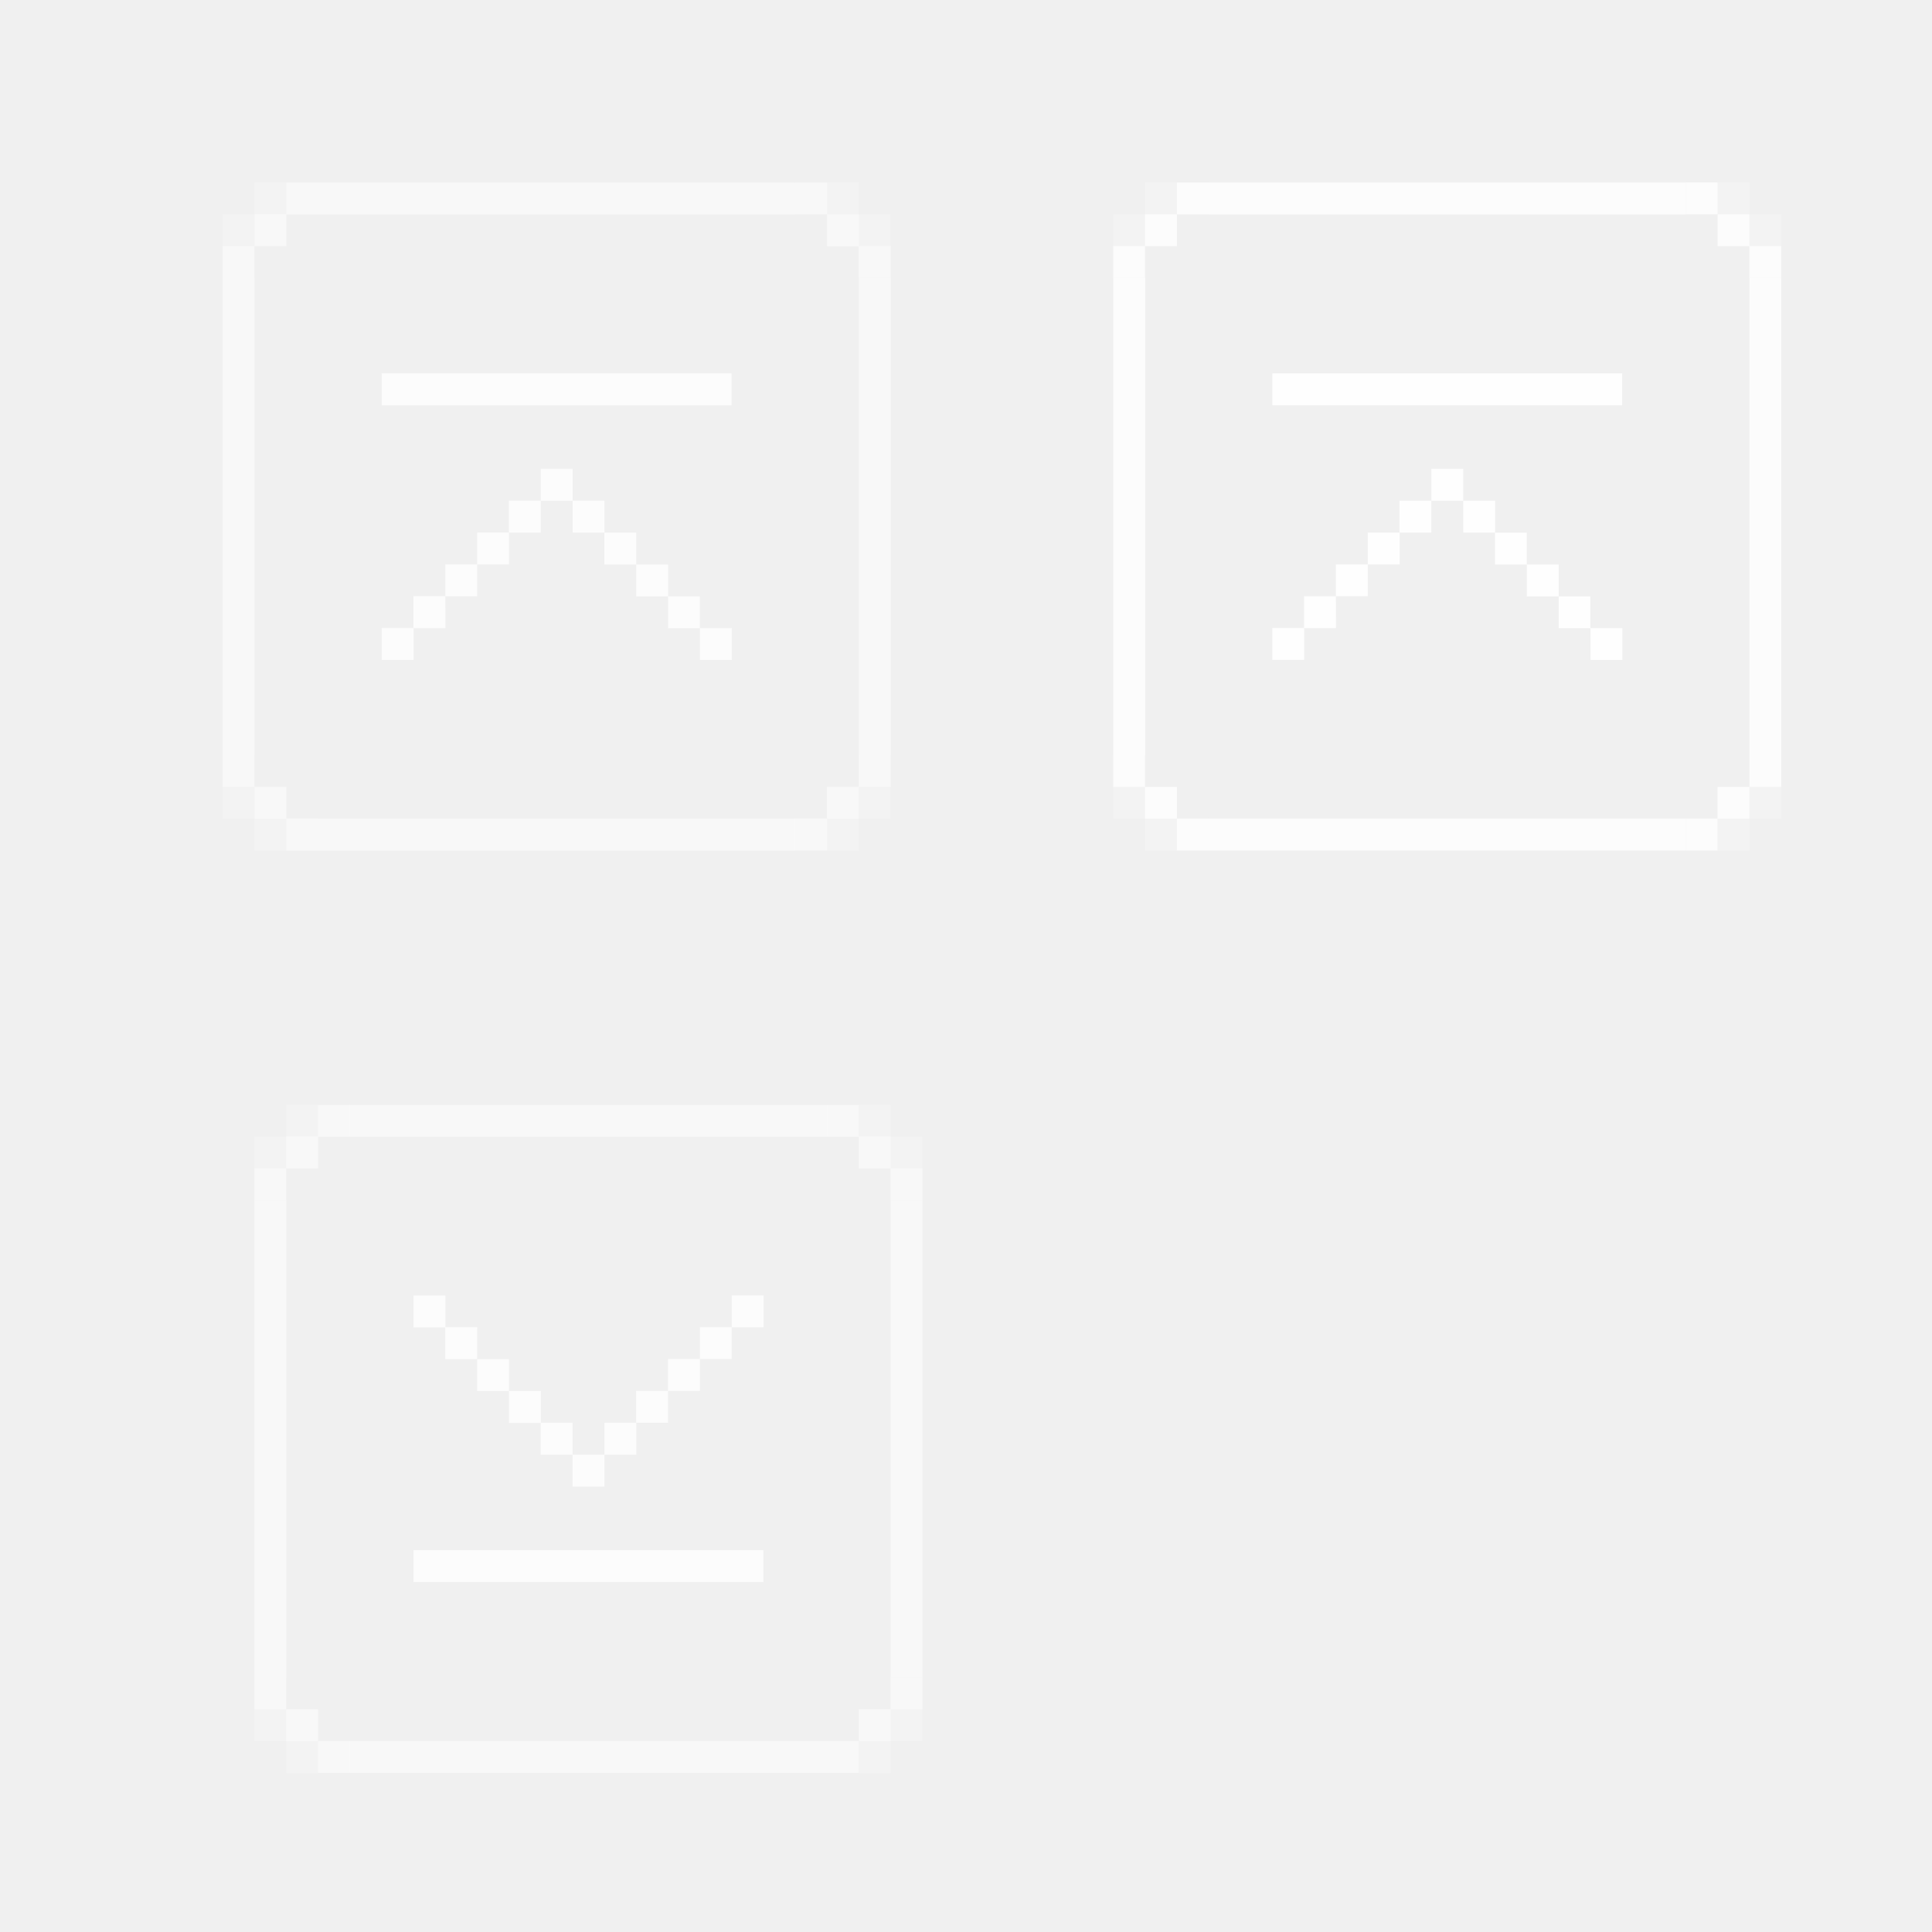
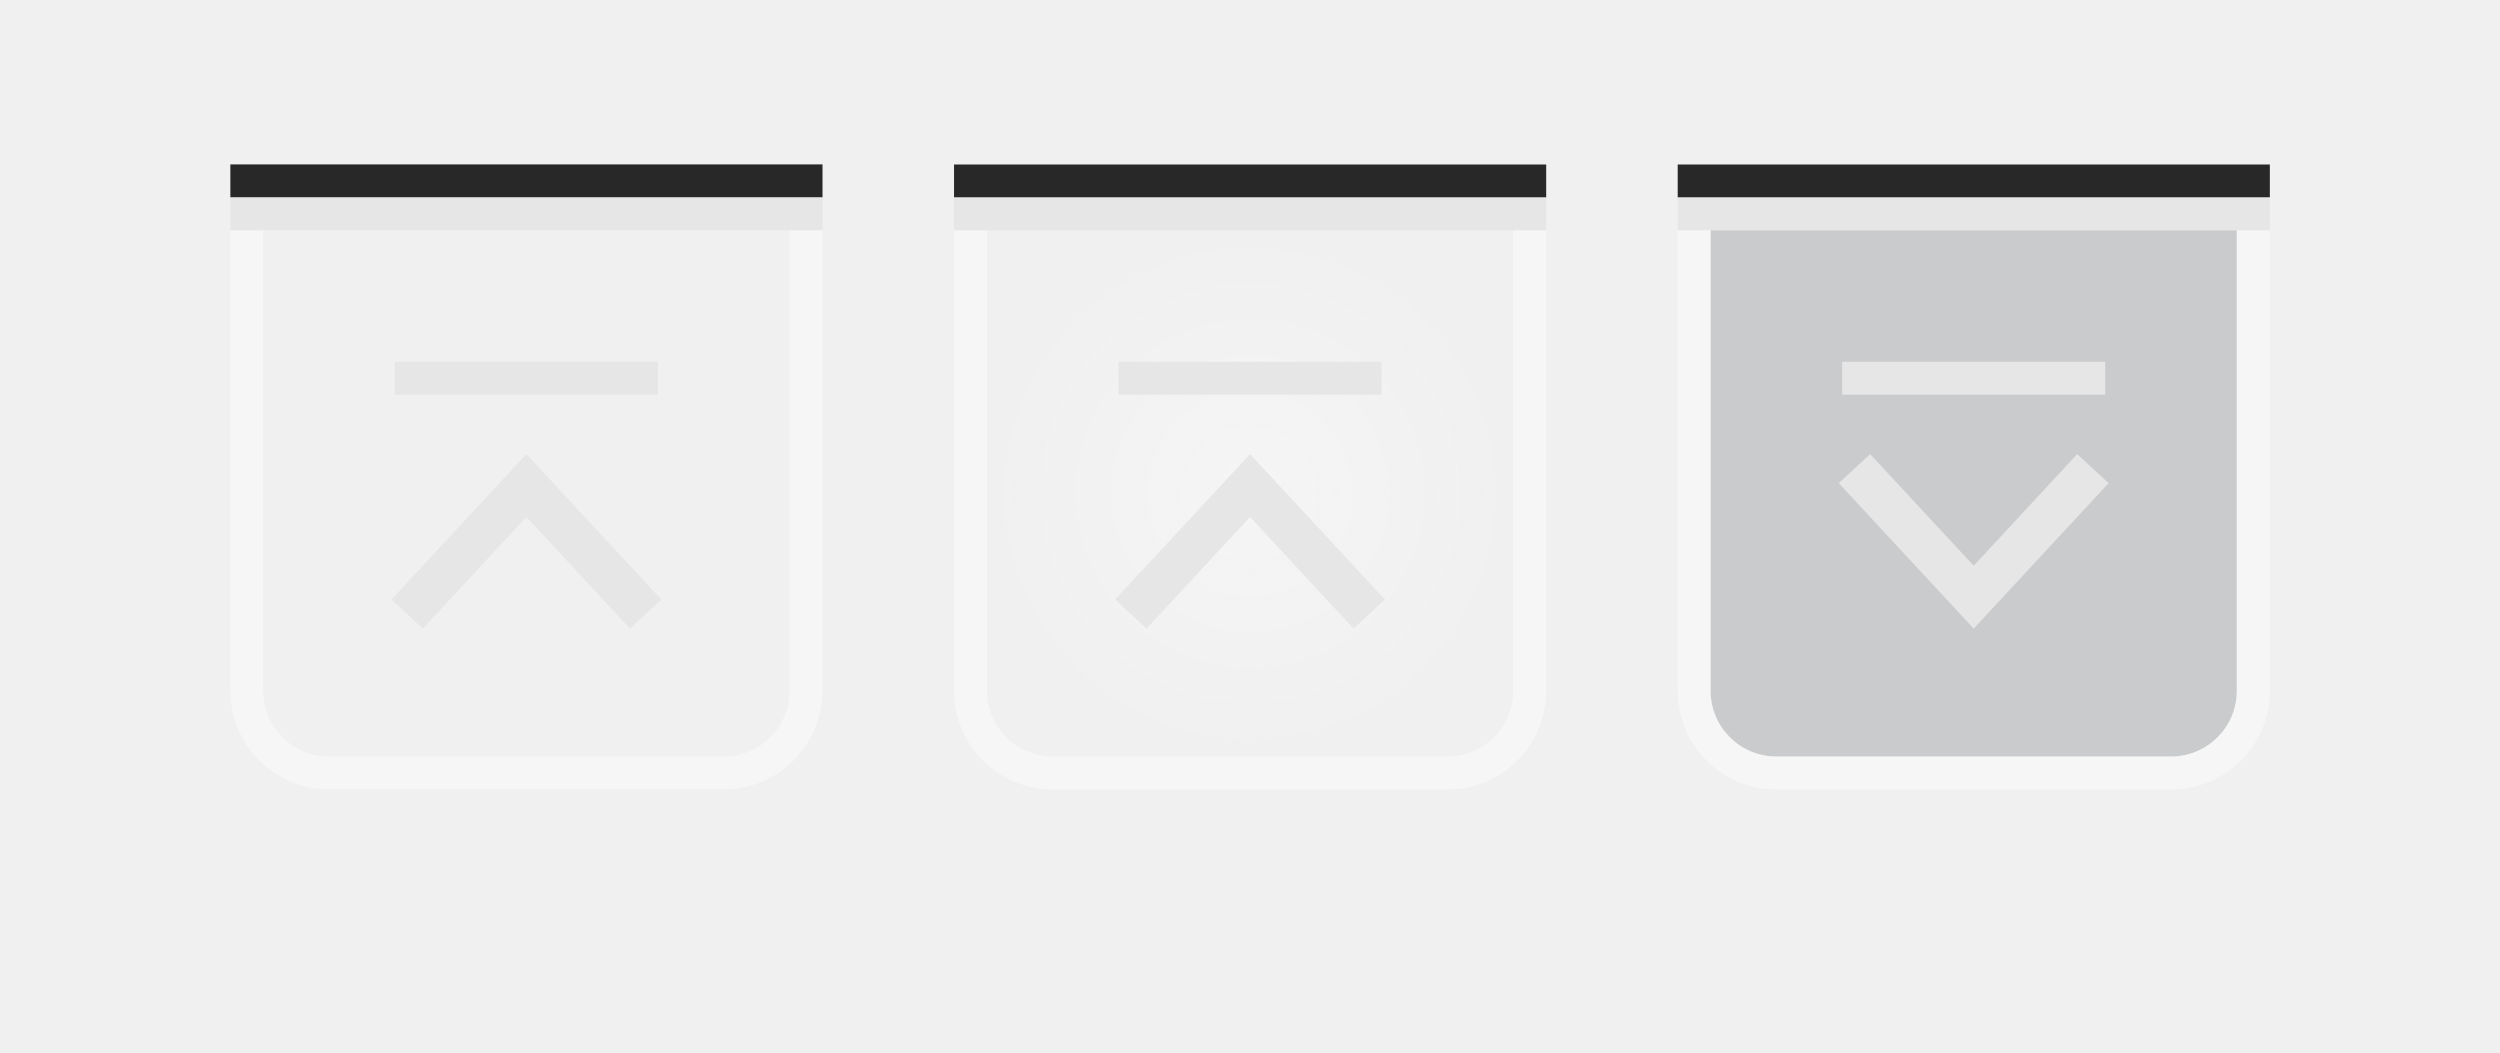
- <svg xmlns="http://www.w3.org/2000/svg" xmlns:ns1="http://www.openswatchbook.org/uri/2009/osb" xmlns:xlink="http://www.w3.org/1999/xlink" width="60.739" height="60.739" viewBox="0 0 16.071 16.071" version="1.1" id="svg8">
+ <svg xmlns="http://www.w3.org/2000/svg" xmlns:xlink="http://www.w3.org/1999/xlink" width="76" height="32" viewBox="0 0 20.108 8.467" version="1.1" id="svg8">
  <defs id="defs2">
-     <linearGradient id="border" ns1:paint="solid">
-       <stop style="stop-color:#ffffff;stop-opacity:0.553;" offset="0" id="stop936" />
+     <linearGradient id="linearGradient1156">
+       <stop style="stop-color:#fafafa;stop-opacity:0.494" offset="0" id="stop1152" />
+       <stop style="stop-color:#fafafa;stop-opacity:0" offset="1" id="stop1154" />
    </linearGradient>
-     <linearGradient id="hover" ns1:paint="solid">
-       <stop style="stop-color:#ffffff;stop-opacity:0.812;" offset="0" id="stop2515" />
-     </linearGradient>
-     <linearGradient xlink:href="#border" id="linearGradient1182" gradientUnits="userSpaceOnUse" gradientTransform="matrix(1.000002,0,0,1.250011,16.23339,-68.67199)" x1="-15.163" y1="289.508" x2="-14.898" y2="289.508" />
-     <linearGradient xlink:href="#border" id="linearGradient1184" gradientUnits="userSpaceOnUse" gradientTransform="matrix(0.9999987,0,0,1.250015,17.0271,-68.67322)" x1="-10.665" y1="289.508" x2="-10.4" y2="289.508" />
-     <linearGradient xlink:href="#border" id="linearGradient1186" gradientUnits="userSpaceOnUse" gradientTransform="matrix(1.000082,0,0,1.249995,3.287504,-19.82549)" x1="287.127" y1="12.781" x2="287.391" y2="12.781" />
-     <linearGradient xlink:href="#border" id="linearGradient1188" gradientUnits="userSpaceOnUse" gradientTransform="matrix(0.9999753,0,0,1.250001,4.112037,-19.82557)" x1="291.624" y1="12.781" x2="291.889" y2="12.781" />
-     <linearGradient xlink:href="#border" id="linearGradient1190" gradientUnits="userSpaceOnUse" gradientTransform="translate(0,-3.8420556e-6)" x1="-14.898" y1="291.492" x2="-14.633" y2="291.492" />
-     <linearGradient xlink:href="#border" id="linearGradient1192" gradientUnits="userSpaceOnUse" gradientTransform="matrix(1.000002,0,0,1.000009,2.5955072e-5,-0.00268567)" x1="-15.163" y1="291.228" x2="-14.898" y2="291.228" />
-     <linearGradient xlink:href="#border" id="linearGradient1194" gradientUnits="userSpaceOnUse" gradientTransform="matrix(0.9999997,0,0,1.000097,-3.6363093e-6,-0.02825201)" x1="-14.633" y1="291.757" x2="-14.369" y2="291.757" />
-     <linearGradient xlink:href="#border" id="linearGradient1196" gradientUnits="userSpaceOnUse" gradientTransform="translate(0,-3.8420556e-6)" x1="-14.898" y1="291.492" x2="-14.633" y2="291.492" />
-     <linearGradient xlink:href="#border" id="linearGradient1198" gradientUnits="userSpaceOnUse" gradientTransform="matrix(1.000002,0,0,1.000009,2.5955072e-5,-0.00268567)" x1="-15.163" y1="291.228" x2="-14.898" y2="291.228" />
-     <linearGradient xlink:href="#border" id="linearGradient1200" gradientUnits="userSpaceOnUse" gradientTransform="matrix(0.9999997,0,0,1.000097,-3.6363093e-6,-0.02825201)" x1="-14.633" y1="291.757" x2="-14.369" y2="291.757" />
-     <linearGradient xlink:href="#border" id="linearGradient1202" gradientUnits="userSpaceOnUse" gradientTransform="translate(8.535412,-582.3266)" x1="-14.898" y1="291.492" x2="-14.633" y2="291.492" />
-     <linearGradient xlink:href="#border" id="linearGradient1204" gradientUnits="userSpaceOnUse" gradientTransform="matrix(1.000002,0,0,1.000009,8.535438,-582.3293)" x1="-15.163" y1="291.228" x2="-14.898" y2="291.228" />
-     <linearGradient xlink:href="#border" id="linearGradient1206" gradientUnits="userSpaceOnUse" gradientTransform="matrix(0.9999997,0,0,1.000097,8.535408,-582.3549)" x1="-14.633" y1="291.757" x2="-14.369" y2="291.757" />
-     <linearGradient xlink:href="#border" id="linearGradient1208" gradientUnits="userSpaceOnUse" gradientTransform="translate(0,-3.8420556e-6)" x1="-14.898" y1="291.492" x2="-14.633" y2="291.492" />
-     <linearGradient xlink:href="#border" id="linearGradient1210" gradientUnits="userSpaceOnUse" gradientTransform="matrix(1.000002,0,0,1.000009,2.5955072e-5,-0.00268567)" x1="-15.163" y1="291.228" x2="-14.898" y2="291.228" />
-     <linearGradient xlink:href="#border" id="linearGradient1212" gradientUnits="userSpaceOnUse" gradientTransform="matrix(0.9999997,0,0,1.000097,-3.6363093e-6,-0.02825201)" x1="-14.633" y1="291.757" x2="-14.369" y2="291.757" />
-     <linearGradient xlink:href="#hover" id="linearGradient1768" gradientUnits="userSpaceOnUse" gradientTransform="matrix(1.000002,0,0,1.250011,16.23339,-68.67199)" x1="-15.163" y1="289.508" x2="-14.898" y2="289.508" />
-     <linearGradient xlink:href="#hover" id="linearGradient1770" gradientUnits="userSpaceOnUse" gradientTransform="matrix(0.9999987,0,0,1.250015,17.0271,-68.67322)" x1="-10.665" y1="289.508" x2="-10.4" y2="289.508" />
-     <linearGradient xlink:href="#hover" id="linearGradient1772" gradientUnits="userSpaceOnUse" gradientTransform="matrix(1.000082,0,0,1.249995,3.287504,-19.82549)" x1="287.127" y1="12.781" x2="287.391" y2="12.781" />
-     <linearGradient xlink:href="#hover" id="linearGradient1774" gradientUnits="userSpaceOnUse" gradientTransform="matrix(0.9999753,0,0,1.250001,4.112037,-19.82557)" x1="291.624" y1="12.781" x2="291.889" y2="12.781" />
-     <linearGradient xlink:href="#hover" id="linearGradient1776" gradientUnits="userSpaceOnUse" gradientTransform="translate(0,-3.8420556e-6)" x1="-14.898" y1="291.492" x2="-14.633" y2="291.492" />
-     <linearGradient xlink:href="#hover" id="linearGradient1778" gradientUnits="userSpaceOnUse" gradientTransform="matrix(1.000002,0,0,1.000009,2.5955072e-5,-0.00268567)" x1="-15.163" y1="291.228" x2="-14.898" y2="291.228" />
-     <linearGradient xlink:href="#hover" id="linearGradient1780" gradientUnits="userSpaceOnUse" gradientTransform="matrix(0.9999997,0,0,1.000097,-3.6363093e-6,-0.02825201)" x1="-14.633" y1="291.757" x2="-14.369" y2="291.757" />
-     <linearGradient xlink:href="#hover" id="linearGradient1782" gradientUnits="userSpaceOnUse" gradientTransform="translate(0,-3.8420556e-6)" x1="-14.898" y1="291.492" x2="-14.633" y2="291.492" />
-     <linearGradient xlink:href="#hover" id="linearGradient1784" gradientUnits="userSpaceOnUse" gradientTransform="matrix(1.000002,0,0,1.000009,2.5955072e-5,-0.00268567)" x1="-15.163" y1="291.228" x2="-14.898" y2="291.228" />
-     <linearGradient xlink:href="#hover" id="linearGradient1786" gradientUnits="userSpaceOnUse" gradientTransform="matrix(0.9999997,0,0,1.000097,-3.6363093e-6,-0.02825201)" x1="-14.633" y1="291.757" x2="-14.369" y2="291.757" />
-     <linearGradient xlink:href="#hover" id="linearGradient1788" gradientUnits="userSpaceOnUse" gradientTransform="translate(8.535412,-582.3266)" x1="-14.898" y1="291.492" x2="-14.633" y2="291.492" />
-     <linearGradient xlink:href="#hover" id="linearGradient1790" gradientUnits="userSpaceOnUse" gradientTransform="matrix(1.000002,0,0,1.000009,8.535438,-582.3293)" x1="-15.163" y1="291.228" x2="-14.898" y2="291.228" />
-     <linearGradient xlink:href="#hover" id="linearGradient1792" gradientUnits="userSpaceOnUse" gradientTransform="matrix(0.9999997,0,0,1.000097,8.535408,-582.3549)" x1="-14.633" y1="291.757" x2="-14.369" y2="291.757" />
-     <linearGradient xlink:href="#hover" id="linearGradient1794" gradientUnits="userSpaceOnUse" gradientTransform="translate(0,-3.8420556e-6)" x1="-14.898" y1="291.492" x2="-14.633" y2="291.492" />
-     <linearGradient xlink:href="#hover" id="linearGradient1796" gradientUnits="userSpaceOnUse" gradientTransform="matrix(1.000002,0,0,1.000009,2.5955072e-5,-0.00268567)" x1="-15.163" y1="291.228" x2="-14.898" y2="291.228" />
-     <linearGradient xlink:href="#hover" id="linearGradient1798" gradientUnits="userSpaceOnUse" gradientTransform="matrix(0.9999997,0,0,1.000097,-3.6363093e-6,-0.02825201)" x1="-14.633" y1="291.757" x2="-14.369" y2="291.757" />
-     <linearGradient xlink:href="#border" id="linearGradient1864" gradientUnits="userSpaceOnUse" gradientTransform="matrix(1.000002,0,0,1.250011,16.23339,-68.67199)" x1="-15.163" y1="289.508" x2="-14.898" y2="289.508" />
-     <linearGradient xlink:href="#border" id="linearGradient1866" gradientUnits="userSpaceOnUse" gradientTransform="matrix(0.9999987,0,0,1.250015,17.0271,-68.67322)" x1="-10.665" y1="289.508" x2="-10.4" y2="289.508" />
-     <linearGradient xlink:href="#border" id="linearGradient1868" gradientUnits="userSpaceOnUse" gradientTransform="matrix(1.000082,0,0,1.249995,3.287504,-19.82549)" x1="287.127" y1="12.781" x2="287.391" y2="12.781" />
-     <linearGradient xlink:href="#border" id="linearGradient1870" gradientUnits="userSpaceOnUse" gradientTransform="matrix(0.9999753,0,0,1.250001,4.112037,-19.82557)" x1="291.624" y1="12.781" x2="291.889" y2="12.781" />
-     <linearGradient xlink:href="#border" id="linearGradient1872" gradientUnits="userSpaceOnUse" gradientTransform="translate(0,-3.8420556e-6)" x1="-14.898" y1="291.492" x2="-14.633" y2="291.492" />
-     <linearGradient xlink:href="#border" id="linearGradient1874" gradientUnits="userSpaceOnUse" gradientTransform="matrix(1.000002,0,0,1.000009,2.5955072e-5,-0.00268567)" x1="-15.163" y1="291.228" x2="-14.898" y2="291.228" />
-     <linearGradient xlink:href="#border" id="linearGradient1876" gradientUnits="userSpaceOnUse" gradientTransform="matrix(0.9999997,0,0,1.000097,-3.6363093e-6,-0.02825201)" x1="-14.633" y1="291.757" x2="-14.369" y2="291.757" />
-     <linearGradient xlink:href="#border" id="linearGradient1878" gradientUnits="userSpaceOnUse" gradientTransform="translate(0,-3.8420556e-6)" x1="-14.898" y1="291.492" x2="-14.633" y2="291.492" />
-     <linearGradient xlink:href="#border" id="linearGradient1880" gradientUnits="userSpaceOnUse" gradientTransform="matrix(1.000002,0,0,1.000009,2.5955072e-5,-0.00268567)" x1="-15.163" y1="291.228" x2="-14.898" y2="291.228" />
-     <linearGradient xlink:href="#border" id="linearGradient1882" gradientUnits="userSpaceOnUse" gradientTransform="matrix(0.9999997,0,0,1.000097,-3.6363093e-6,-0.02825201)" x1="-14.633" y1="291.757" x2="-14.369" y2="291.757" />
-     <linearGradient xlink:href="#border" id="linearGradient1884" gradientUnits="userSpaceOnUse" gradientTransform="translate(8.535412,-582.3266)" x1="-14.898" y1="291.492" x2="-14.633" y2="291.492" />
-     <linearGradient xlink:href="#border" id="linearGradient1886" gradientUnits="userSpaceOnUse" gradientTransform="matrix(1.000002,0,0,1.000009,8.535438,-582.3293)" x1="-15.163" y1="291.228" x2="-14.898" y2="291.228" />
-     <linearGradient xlink:href="#border" id="linearGradient1888" gradientUnits="userSpaceOnUse" gradientTransform="matrix(0.9999997,0,0,1.000097,8.535408,-582.3549)" x1="-14.633" y1="291.757" x2="-14.369" y2="291.757" />
-     <linearGradient xlink:href="#border" id="linearGradient1890" gradientUnits="userSpaceOnUse" gradientTransform="translate(0,-3.8420556e-6)" x1="-14.898" y1="291.492" x2="-14.633" y2="291.492" />
-     <linearGradient xlink:href="#border" id="linearGradient1892" gradientUnits="userSpaceOnUse" gradientTransform="matrix(1.000002,0,0,1.000009,2.5955072e-5,-0.00268567)" x1="-15.163" y1="291.228" x2="-14.898" y2="291.228" />
-     <linearGradient xlink:href="#border" id="linearGradient1894" gradientUnits="userSpaceOnUse" gradientTransform="matrix(0.9999997,0,0,1.000097,-3.6363093e-6,-0.02825201)" x1="-14.633" y1="291.757" x2="-14.369" y2="291.757" />
+     <radialGradient xlink:href="#linearGradient1156" id="radialGradient1158" cx="11.919" cy="292.554" fx="11.919" fy="292.554" r="2.117" gradientTransform="translate(0,2.2805411e-4)" gradientUnits="userSpaceOnUse" />
  </defs>
-   <g id="layer1" transform="translate(0.7812298,-288.9191)">
-     <g id="active-center">
-       <rect y="289.908" x="0.542" height="6.615" width="6.615" id="rect826" style="opacity:1;fill:none;fill-opacity:1;stroke:none;stroke-width:0.265;stroke-linecap:round;stroke-miterlimit:4;stroke-dasharray:none;stroke-opacity:1" />
-       <rect style="opacity:1;fill:url(#linearGradient1182);fill-opacity:1;stroke:none;stroke-width:0.265;stroke-linecap:round;stroke-miterlimit:4;stroke-dasharray:none;stroke-opacity:1" id="rect838" width="0.265" height="3.969" x="1.071" y="291.231" />
-       <rect y="291.231" x="6.363" height="3.969" width="0.265" id="rect841" style="opacity:1;fill:url(#linearGradient1184);fill-opacity:1;stroke:none;stroke-width:0.265;stroke-linecap:round;stroke-miterlimit:4;stroke-dasharray:none;stroke-opacity:1" />
-       <rect transform="rotate(90)" y="-5.833" x="290.438" height="3.969" width="0.265" id="rect843" style="opacity:1;fill:url(#linearGradient1186);fill-opacity:1;stroke:none;stroke-width:0.265;stroke-linecap:round;stroke-miterlimit:4;stroke-dasharray:none;stroke-opacity:1" />
-       <rect style="opacity:1;fill:url(#linearGradient1188);fill-opacity:1;stroke:none;stroke-width:0.265;stroke-linecap:round;stroke-miterlimit:4;stroke-dasharray:none;stroke-opacity:1" id="rect845" width="0.265" height="3.969" x="295.729" y="-5.833" transform="rotate(90)" />
-       <g transform="translate(16.23337,4.104844)" id="g918">
-         <rect y="291.36" x="-14.898" height="0.265" width="0.265" id="rect912" style="opacity:1;fill:url(#linearGradient1190);fill-opacity:1;stroke:none;stroke-width:0.265;stroke-linecap:round;stroke-miterlimit:4;stroke-dasharray:none;stroke-opacity:1" />
-         <rect style="opacity:1;fill:url(#linearGradient1192);fill-opacity:1;stroke:none;stroke-width:0.265;stroke-linecap:round;stroke-miterlimit:4;stroke-dasharray:none;stroke-opacity:1" id="rect914" width="0.265" height="0.265" x="-15.163" y="291.095" />
-         <rect y="291.624" x="-14.633" height="0.265" width="0.265" id="rect916" style="opacity:1;fill:url(#linearGradient1194);fill-opacity:1;stroke:none;stroke-width:0.265;stroke-linecap:round;stroke-miterlimit:4;stroke-dasharray:none;stroke-opacity:1" />
+   <g id="layer1" transform="translate(0.7812326,-288.8504)">
+     <g id="active-center" transform="translate(0.5291666,0.2648403)">
+       <rect y="-295.729" x="-5.833" height="5.821" width="5.821" id="rect8512" style="opacity:1;fill:none;fill-opacity:0.714;fill-rule:evenodd;stroke:none;stroke-width:0.265;stroke-linecap:round;stroke-linejoin:miter;stroke-miterlimit:4;stroke-dasharray:none;stroke-dashoffset:0;stroke-opacity:0.879;paint-order:normal" transform="scale(-1)" />
+       <rect style="opacity:1;fill:#000000;fill-opacity:0.83;fill-rule:evenodd;stroke:none;stroke-width:0.265;stroke-linecap:round;stroke-linejoin:miter;stroke-miterlimit:4;stroke-dasharray:none;stroke-dashoffset:0;stroke-opacity:0.879;paint-order:normal" id="rect8508" width="4.763" height="0.265" x="0.542" y="289.908" />
+       <path id="rect8514" d="m 0.542,290.437 v 3.704 a 0.794,0.794 0 0 0 0.794,0.794 H 4.51 a 0.794,0.794 0 0 0 0.794,-0.794 v -3.704 H 5.04 v 3.704 A 0.529,0.529 0 0 1 4.51,294.671 H 1.335 a 0.529,0.529 0 0 1 -0.529,-0.529 v -3.704 z" style="opacity:1;fill:#ffffff;fill-opacity:0.416;fill-rule:evenodd;stroke:none;stroke-width:0.265;stroke-linecap:round;stroke-linejoin:miter;stroke-miterlimit:4;stroke-dasharray:none;stroke-dashoffset:0;stroke-opacity:0.879;paint-order:normal" />
+       <rect y="290.173" x="0.542" height="0.265" width="4.763" id="rect8516" style="opacity:1;fill:#dedede;fill-opacity:0.584;fill-rule:evenodd;stroke:none;stroke-width:0.265;stroke-linecap:round;stroke-linejoin:miter;stroke-miterlimit:4;stroke-dasharray:none;stroke-dashoffset:0;stroke-opacity:0.879;paint-order:normal" />
+       <g id="g1081">
+         <path style="fill:none;stroke:#e6e6e6;stroke-width:0.265px;stroke-linecap:butt;stroke-linejoin:miter;stroke-opacity:1" d="M 1.865,291.628 H 3.981" id="path1075" />
+         <path style="fill:none;stroke:#e6e6e6;stroke-width:0.344;stroke-linecap:butt;stroke-linejoin:miter;stroke-miterlimit:4;stroke-dasharray:none;stroke-opacity:1" d="m 1.964,293.525 0.959,-1.034 0.959,1.034" id="path1077" />
      </g>
-       <g id="g1787" transform="matrix(-1,0,0,1,-8.535412,4.104817)">
-         <rect style="opacity:1;fill:url(#linearGradient1196);fill-opacity:1;stroke:none;stroke-width:0.265;stroke-linecap:round;stroke-miterlimit:4;stroke-dasharray:none;stroke-opacity:1" id="rect1781" width="0.265" height="0.265" x="-14.898" y="291.36" />
-         <rect y="291.095" x="-15.163" height="0.265" width="0.265" id="rect1783" style="opacity:1;fill:url(#linearGradient1198);fill-opacity:1;stroke:none;stroke-width:0.265;stroke-linecap:round;stroke-miterlimit:4;stroke-dasharray:none;stroke-opacity:1" />
-         <rect style="opacity:1;fill:url(#linearGradient1200);fill-opacity:1;stroke:none;stroke-width:0.265;stroke-linecap:round;stroke-miterlimit:4;stroke-dasharray:none;stroke-opacity:1" id="rect1785" width="0.265" height="0.265" x="-14.633" y="291.624" />
+     </g>
+     <g id="hover-center" transform="translate(-2.645833,0.2645803)">
+       <path id="path1124" d="m 9.802,290.438 v 3.704 a 0.529,0.529 0 0 0 0.529,0.529 h 3.175 a 0.529,0.529 0 0 0 0.529,-0.529 v -3.704 z" style="opacity:1;fill:url(#radialGradient1158);fill-opacity:1;stroke:none;stroke-width:0.344;stroke-linecap:round;stroke-linejoin:round;stroke-miterlimit:4;stroke-dasharray:none;stroke-opacity:1" />
+       <rect transform="scale(-1)" style="opacity:1;fill:none;fill-opacity:0.714;fill-rule:evenodd;stroke:none;stroke-width:0.265;stroke-linecap:round;stroke-linejoin:miter;stroke-miterlimit:4;stroke-dasharray:none;stroke-dashoffset:0;stroke-opacity:0.879;paint-order:normal" id="rect1092" width="5.821" height="5.821" x="-14.829" y="-295.73" />
+       <rect y="289.909" x="9.538" height="0.265" width="4.763" id="rect1094" style="opacity:1;fill:#000000;fill-opacity:0.83;fill-rule:evenodd;stroke:none;stroke-width:0.265;stroke-linecap:round;stroke-linejoin:miter;stroke-miterlimit:4;stroke-dasharray:none;stroke-dashoffset:0;stroke-opacity:0.879;paint-order:normal" />
+       <path style="opacity:1;fill:#ffffff;fill-opacity:0.416;fill-rule:evenodd;stroke:none;stroke-width:0.265;stroke-linecap:round;stroke-linejoin:miter;stroke-miterlimit:4;stroke-dasharray:none;stroke-dashoffset:0;stroke-opacity:0.879;paint-order:normal" d="m 9.538,290.438 v 3.704 a 0.794,0.794 0 0 0 0.794,0.794 h 3.175 a 0.794,0.794 0 0 0 0.794,-0.794 v -3.704 h -0.265 v 3.704 a 0.529,0.529 0 0 1 -0.529,0.529 h -3.175 a 0.529,0.529 0 0 1 -0.529,-0.529 v -3.704 z" id="path1096" />
+       <rect style="opacity:1;fill:#dedede;fill-opacity:0.584;fill-rule:evenodd;stroke:none;stroke-width:0.265;stroke-linecap:round;stroke-linejoin:miter;stroke-miterlimit:4;stroke-dasharray:none;stroke-dashoffset:0;stroke-opacity:0.879;paint-order:normal" id="rect1098" width="4.763" height="0.265" x="9.538" y="290.173" />
+       <g transform="translate(8.995833,2.6055e-4)" id="g1104">
+         <path id="path1100" d="M 1.865,291.628 H 3.981" style="fill:none;stroke:#e6e6e6;stroke-width:0.265px;stroke-linecap:butt;stroke-linejoin:miter;stroke-opacity:1" />
+         <path id="path1102" d="m 1.964,293.525 0.959,-1.034 0.959,1.034" style="fill:none;stroke:#e6e6e6;stroke-width:0.344;stroke-linecap:butt;stroke-linejoin:miter;stroke-miterlimit:4;stroke-dasharray:none;stroke-opacity:1" />
      </g>
-       <rect transform="scale(-1)" style="opacity:1;fill:url(#linearGradient1202);fill-opacity:1;stroke:none;stroke-width:0.265;stroke-linecap:round;stroke-miterlimit:4;stroke-dasharray:none;stroke-opacity:1" id="rect1795" width="0.265" height="0.265" x="-6.363" y="-290.967" />
-       <rect transform="scale(-1)" y="-291.231" x="-6.627" height="0.265" width="0.265" id="rect1797" style="opacity:1;fill:url(#linearGradient1204);fill-opacity:1;stroke:none;stroke-width:0.265;stroke-linecap:round;stroke-miterlimit:4;stroke-dasharray:none;stroke-opacity:1" />
-       <rect transform="scale(-1)" style="opacity:1;fill:url(#linearGradient1206);fill-opacity:1;stroke:none;stroke-width:0.265;stroke-linecap:round;stroke-miterlimit:4;stroke-dasharray:none;stroke-opacity:1" id="rect1799" width="0.265" height="0.265" x="-6.098" y="-290.702" />
-       <g id="g1815" transform="matrix(1,0,0,-1,16.23337,582.3266)">
-         <rect style="opacity:1;fill:url(#linearGradient1208);fill-opacity:1;stroke:none;stroke-width:0.265;stroke-linecap:round;stroke-miterlimit:4;stroke-dasharray:none;stroke-opacity:1" id="rect1809" width="0.265" height="0.265" x="-14.898" y="291.36" />
-         <rect y="291.095" x="-15.163" height="0.265" width="0.265" id="rect1811" style="opacity:1;fill:url(#linearGradient1210);fill-opacity:1;stroke:none;stroke-width:0.265;stroke-linecap:round;stroke-miterlimit:4;stroke-dasharray:none;stroke-opacity:1" />
-         <rect style="opacity:1;fill:url(#linearGradient1212);fill-opacity:1;stroke:none;stroke-width:0.265;stroke-linecap:round;stroke-miterlimit:4;stroke-dasharray:none;stroke-opacity:1" id="rect1813" width="0.265" height="0.265" x="-14.633" y="291.624" />
+     </g>
+     <g transform="translate(3.175003,0.2645803)" id="pressed-center">
+       <path style="opacity:1;fill:#040a0e;fill-opacity:0.157;stroke:none;stroke-width:0.344;stroke-linecap:round;stroke-linejoin:round;stroke-miterlimit:4;stroke-dasharray:none;stroke-opacity:1" d="m 9.802,290.438 v 3.704 a 0.529,0.529 0 0 0 0.529,0.529 h 3.175 a 0.529,0.529 0 0 0 0.529,-0.529 v -3.704 z" id="path1217" />
+       <rect y="-295.73" x="-14.829" height="5.821" width="5.821" id="rect1219" style="opacity:1;fill:none;fill-opacity:0.714;fill-rule:evenodd;stroke:none;stroke-width:0.265;stroke-linecap:round;stroke-linejoin:miter;stroke-miterlimit:4;stroke-dasharray:none;stroke-dashoffset:0;stroke-opacity:0.879;paint-order:normal" transform="scale(-1)" />
+       <rect style="opacity:1;fill:#000000;fill-opacity:0.83;fill-rule:evenodd;stroke:none;stroke-width:0.265;stroke-linecap:round;stroke-linejoin:miter;stroke-miterlimit:4;stroke-dasharray:none;stroke-dashoffset:0;stroke-opacity:0.879;paint-order:normal" id="rect1221" width="4.763" height="0.265" x="9.538" y="289.909" />
+       <path id="path1223" d="m 9.538,290.438 v 3.704 a 0.794,0.794 0 0 0 0.794,0.794 h 3.175 a 0.794,0.794 0 0 0 0.794,-0.794 v -3.704 h -0.265 v 3.704 a 0.529,0.529 0 0 1 -0.529,0.529 h -3.175 a 0.529,0.529 0 0 1 -0.529,-0.529 v -3.704 z" style="opacity:1;fill:#ffffff;fill-opacity:0.416;fill-rule:evenodd;stroke:none;stroke-width:0.265;stroke-linecap:round;stroke-linejoin:miter;stroke-miterlimit:4;stroke-dasharray:none;stroke-dashoffset:0;stroke-opacity:0.879;paint-order:normal" />
+       <rect y="290.173" x="9.538" height="0.265" width="4.763" id="rect1225" style="opacity:1;fill:#dedede;fill-opacity:0.584;fill-rule:evenodd;stroke:none;stroke-width:0.265;stroke-linecap:round;stroke-linejoin:miter;stroke-miterlimit:4;stroke-dasharray:none;stroke-dashoffset:0;stroke-opacity:0.879;paint-order:normal" />
+       <g id="g1231" transform="translate(8.995833,2.6055e-4)">
+         <path style="fill:none;stroke:#e6e6e6;stroke-width:0.265px;stroke-linecap:butt;stroke-linejoin:miter;stroke-opacity:1" d="M 1.865,291.628 H 3.981" id="path1227" />
+         <path style="fill:none;stroke:#e6e6e6;stroke-width:0.344;stroke-linecap:butt;stroke-linejoin:miter;stroke-miterlimit:4;stroke-dasharray:none;stroke-opacity:1" d="m 1.964,292.355 0.959,1.034 0.959,-1.034" id="path1229" />
      </g>
-       <rect style="opacity:1;fill:none;fill-opacity:1;stroke:none;stroke-width:0.265;stroke-linecap:round;stroke-miterlimit:4;stroke-dasharray:none;stroke-opacity:1" id="rect1890" width="6.615" height="6.615" x="0.542" y="289.908" />
-       <rect y="292.025" x="2.394" height="0.265" width="2.91" id="rect1992" style="opacity:1;fill:#ffffff;fill-opacity:0.816;stroke:none;stroke-width:0.265;stroke-linecap:round;stroke-miterlimit:4;stroke-dasharray:none;stroke-opacity:0.494" />
-       <rect y="-290.702" x="-6.363" height="0.265" width="0.265" id="rect926" style="opacity:1;fill:#ffffff;fill-opacity:0.219;stroke:none;stroke-width:0.265;stroke-linecap:round;stroke-miterlimit:4;stroke-dasharray:none;stroke-opacity:1" transform="scale(-1)" />
-       <rect transform="scale(-1)" style="opacity:1;fill:#ffffff;fill-opacity:0.219;stroke:none;stroke-width:0.265;stroke-linecap:round;stroke-miterlimit:4;stroke-dasharray:none;stroke-opacity:1" id="rect930" width="0.265" height="0.265" x="-6.627" y="-290.967" />
-       <rect y="-290.967" x="-1.335" height="0.265" width="0.265" id="rect934" style="opacity:1;fill:#ffffff;fill-opacity:0.219;stroke:none;stroke-width:0.265;stroke-linecap:round;stroke-miterlimit:4;stroke-dasharray:none;stroke-opacity:1" transform="scale(-1)" />
-       <rect transform="scale(-1)" style="opacity:1;fill:#ffffff;fill-opacity:0.219;stroke:none;stroke-width:0.265;stroke-linecap:round;stroke-miterlimit:4;stroke-dasharray:none;stroke-opacity:1" id="rect936" width="0.265" height="0.265" x="-1.6" y="-290.702" />
-       <rect y="-295.729" x="-1.335" height="0.265" width="0.265" id="rect938" style="opacity:1;fill:#ffffff;fill-opacity:0.219;stroke:none;stroke-width:0.265;stroke-linecap:round;stroke-miterlimit:4;stroke-dasharray:none;stroke-opacity:1" transform="scale(-1)" />
-       <rect transform="scale(-1)" style="opacity:1;fill:#ffffff;fill-opacity:0.219;stroke:none;stroke-width:0.265;stroke-linecap:round;stroke-miterlimit:4;stroke-dasharray:none;stroke-opacity:1" id="rect940" width="0.265" height="0.265" x="-1.6" y="-295.994" />
-       <rect y="-295.994" x="-6.363" height="0.265" width="0.265" id="rect942" style="opacity:1;fill:#ffffff;fill-opacity:0.219;stroke:none;stroke-width:0.265;stroke-linecap:round;stroke-miterlimit:4;stroke-dasharray:none;stroke-opacity:1" transform="scale(-1)" />
-       <rect transform="scale(-1)" style="opacity:1;fill:#ffffff;fill-opacity:0.219;stroke:none;stroke-width:0.265;stroke-linecap:round;stroke-miterlimit:4;stroke-dasharray:none;stroke-opacity:1" id="rect944" width="0.265" height="0.265" x="-6.627" y="-295.729" />
-       <path id="rect1240" d="m 3.717,292.819 v 0.265 h 0.265 v -0.265 z m 0.265,0.265 v 0.265 h 0.265 v -0.265 z m -0.265,0 H 3.452 v 0.265 h 0.265 z m -0.529,0.265 v 0.265 h 0.265 v -0.265 z m 0,0.265 H 2.923 v 0.265 h 0.265 z m -0.265,0.265 H 2.658 v 0.264 H 2.394 v 0.265 h 0.265 v -0.264 h 0.265 z m 1.323,-0.529 v 0.265 h 0.265 v -0.265 z m 0.265,0.265 v 0.265 h 0.265 v -0.265 z m 0.265,0.265 v 0.265 h 0.265 v 0.264 h 0.265 v -0.265 H 5.04 v -0.264 z" style="opacity:1;fill:#ffffff;fill-opacity:0.816;stroke:none;stroke-width:3.175;stroke-linecap:butt;stroke-miterlimit:4;stroke-dasharray:none;stroke-opacity:1" />
-     </g>
-     <g id="hover-center" transform="translate(7.408334,3.635343e-6)">
-       <rect style="opacity:1;fill:none;fill-opacity:1;stroke:none;stroke-width:0.265;stroke-linecap:round;stroke-miterlimit:4;stroke-dasharray:none;stroke-opacity:1" id="rect1704" width="6.615" height="6.615" x="0.542" y="289.908" />
-       <rect y="291.231" x="1.071" height="3.969" width="0.265" id="rect1706" style="opacity:1;fill:url(#linearGradient1768);fill-opacity:1;stroke:none;stroke-width:0.265;stroke-linecap:round;stroke-miterlimit:4;stroke-dasharray:none;stroke-opacity:1" />
-       <rect style="opacity:1;fill:url(#linearGradient1770);fill-opacity:1;stroke:none;stroke-width:0.265;stroke-linecap:round;stroke-miterlimit:4;stroke-dasharray:none;stroke-opacity:1" id="rect1708" width="0.265" height="3.969" x="6.363" y="291.231" />
-       <rect style="opacity:1;fill:url(#linearGradient1772);fill-opacity:1;stroke:none;stroke-width:0.265;stroke-linecap:round;stroke-miterlimit:4;stroke-dasharray:none;stroke-opacity:1" id="rect1710" width="0.265" height="3.969" x="290.438" y="-5.833" transform="rotate(90)" />
-       <rect transform="rotate(90)" y="-5.833" x="295.729" height="3.969" width="0.265" id="rect1712" style="opacity:1;fill:url(#linearGradient1774);fill-opacity:1;stroke:none;stroke-width:0.265;stroke-linecap:round;stroke-miterlimit:4;stroke-dasharray:none;stroke-opacity:1" />
-       <g id="g1720" transform="translate(16.23337,4.104844)">
-         <rect style="opacity:1;fill:url(#linearGradient1776);fill-opacity:1;stroke:none;stroke-width:0.265;stroke-linecap:round;stroke-miterlimit:4;stroke-dasharray:none;stroke-opacity:1" id="rect1714" width="0.265" height="0.265" x="-14.898" y="291.36" />
-         <rect y="291.095" x="-15.163" height="0.265" width="0.265" id="rect1716" style="opacity:1;fill:url(#linearGradient1778);fill-opacity:1;stroke:none;stroke-width:0.265;stroke-linecap:round;stroke-miterlimit:4;stroke-dasharray:none;stroke-opacity:1" />
-         <rect style="opacity:1;fill:url(#linearGradient1780);fill-opacity:1;stroke:none;stroke-width:0.265;stroke-linecap:round;stroke-miterlimit:4;stroke-dasharray:none;stroke-opacity:1" id="rect1718" width="0.265" height="0.265" x="-14.633" y="291.624" />
-       </g>
-       <g transform="matrix(-1,0,0,1,-8.535412,4.104817)" id="g1728">
-         <rect y="291.36" x="-14.898" height="0.265" width="0.265" id="rect1722" style="opacity:1;fill:url(#linearGradient1782);fill-opacity:1;stroke:none;stroke-width:0.265;stroke-linecap:round;stroke-miterlimit:4;stroke-dasharray:none;stroke-opacity:1" />
-         <rect style="opacity:1;fill:url(#linearGradient1784);fill-opacity:1;stroke:none;stroke-width:0.265;stroke-linecap:round;stroke-miterlimit:4;stroke-dasharray:none;stroke-opacity:1" id="rect1724" width="0.265" height="0.265" x="-15.163" y="291.095" />
-         <rect y="291.624" x="-14.633" height="0.265" width="0.265" id="rect1726" style="opacity:1;fill:url(#linearGradient1786);fill-opacity:1;stroke:none;stroke-width:0.265;stroke-linecap:round;stroke-miterlimit:4;stroke-dasharray:none;stroke-opacity:1" />
-       </g>
-       <rect y="-290.967" x="-6.363" height="0.265" width="0.265" id="rect1730" style="opacity:1;fill:url(#linearGradient1788);fill-opacity:1;stroke:none;stroke-width:0.265;stroke-linecap:round;stroke-miterlimit:4;stroke-dasharray:none;stroke-opacity:1" transform="scale(-1)" />
-       <rect style="opacity:1;fill:url(#linearGradient1790);fill-opacity:1;stroke:none;stroke-width:0.265;stroke-linecap:round;stroke-miterlimit:4;stroke-dasharray:none;stroke-opacity:1" id="rect1732" width="0.265" height="0.265" x="-6.627" y="-291.231" transform="scale(-1)" />
-       <rect y="-290.702" x="-6.098" height="0.265" width="0.265" id="rect1734" style="opacity:1;fill:url(#linearGradient1792);fill-opacity:1;stroke:none;stroke-width:0.265;stroke-linecap:round;stroke-miterlimit:4;stroke-dasharray:none;stroke-opacity:1" transform="scale(-1)" />
-       <g transform="matrix(1,0,0,-1,16.23337,582.3266)" id="g1742">
-         <rect y="291.36" x="-14.898" height="0.265" width="0.265" id="rect1736" style="opacity:1;fill:url(#linearGradient1794);fill-opacity:1;stroke:none;stroke-width:0.265;stroke-linecap:round;stroke-miterlimit:4;stroke-dasharray:none;stroke-opacity:1" />
-         <rect style="opacity:1;fill:url(#linearGradient1796);fill-opacity:1;stroke:none;stroke-width:0.265;stroke-linecap:round;stroke-miterlimit:4;stroke-dasharray:none;stroke-opacity:1" id="rect1738" width="0.265" height="0.265" x="-15.163" y="291.095" />
-         <rect y="291.624" x="-14.633" height="0.265" width="0.265" id="rect1740" style="opacity:1;fill:url(#linearGradient1798);fill-opacity:1;stroke:none;stroke-width:0.265;stroke-linecap:round;stroke-miterlimit:4;stroke-dasharray:none;stroke-opacity:1" />
-       </g>
-       <rect y="289.908" x="0.542" height="6.615" width="6.615" id="rect1744" style="opacity:1;fill:none;fill-opacity:1;stroke:none;stroke-width:0.265;stroke-linecap:round;stroke-miterlimit:4;stroke-dasharray:none;stroke-opacity:1" />
-       <rect style="opacity:1;fill:#ffffff;fill-opacity:0.91;stroke:none;stroke-width:0.265;stroke-linecap:round;stroke-miterlimit:4;stroke-dasharray:none;stroke-opacity:0.494" id="rect1746" width="2.91" height="0.265" x="2.394" y="292.025" />
-       <rect transform="scale(-1)" style="opacity:1;fill:#ffffff;fill-opacity:0.219;stroke:none;stroke-width:0.265;stroke-linecap:round;stroke-miterlimit:4;stroke-dasharray:none;stroke-opacity:1" id="rect1748" width="0.265" height="0.265" x="-6.363" y="-290.702" />
-       <rect y="-290.967" x="-6.627" height="0.265" width="0.265" id="rect1750" style="opacity:1;fill:#ffffff;fill-opacity:0.219;stroke:none;stroke-width:0.265;stroke-linecap:round;stroke-miterlimit:4;stroke-dasharray:none;stroke-opacity:1" transform="scale(-1)" />
-       <rect transform="scale(-1)" style="opacity:1;fill:#ffffff;fill-opacity:0.219;stroke:none;stroke-width:0.265;stroke-linecap:round;stroke-miterlimit:4;stroke-dasharray:none;stroke-opacity:1" id="rect1752" width="0.265" height="0.265" x="-1.335" y="-290.967" />
-       <rect y="-290.702" x="-1.6" height="0.265" width="0.265" id="rect1754" style="opacity:1;fill:#ffffff;fill-opacity:0.219;stroke:none;stroke-width:0.265;stroke-linecap:round;stroke-miterlimit:4;stroke-dasharray:none;stroke-opacity:1" transform="scale(-1)" />
-       <rect transform="scale(-1)" style="opacity:1;fill:#ffffff;fill-opacity:0.219;stroke:none;stroke-width:0.265;stroke-linecap:round;stroke-miterlimit:4;stroke-dasharray:none;stroke-opacity:1" id="rect1756" width="0.265" height="0.265" x="-1.335" y="-295.729" />
-       <rect y="-295.994" x="-1.6" height="0.265" width="0.265" id="rect1758" style="opacity:1;fill:#ffffff;fill-opacity:0.219;stroke:none;stroke-width:0.265;stroke-linecap:round;stroke-miterlimit:4;stroke-dasharray:none;stroke-opacity:1" transform="scale(-1)" />
-       <rect transform="scale(-1)" style="opacity:1;fill:#ffffff;fill-opacity:0.219;stroke:none;stroke-width:0.265;stroke-linecap:round;stroke-miterlimit:4;stroke-dasharray:none;stroke-opacity:1" id="rect1760" width="0.265" height="0.265" x="-6.363" y="-295.994" />
-       <rect y="-295.729" x="-6.627" height="0.265" width="0.265" id="rect1762" style="opacity:1;fill:#ffffff;fill-opacity:0.219;stroke:none;stroke-width:0.265;stroke-linecap:round;stroke-miterlimit:4;stroke-dasharray:none;stroke-opacity:1" transform="scale(-1)" />
-       <path style="opacity:1;fill:#ffffff;fill-opacity:0.91;stroke:none;stroke-width:3.175;stroke-linecap:butt;stroke-miterlimit:4;stroke-dasharray:none;stroke-opacity:1" d="m 3.717,292.819 v 0.265 h 0.265 v -0.265 z m 0.265,0.265 v 0.265 h 0.265 v -0.265 z m -0.265,0 H 3.452 v 0.265 h 0.265 z m -0.529,0.265 v 0.265 h 0.265 v -0.265 z m 0,0.265 H 2.923 v 0.265 h 0.265 z m -0.265,0.265 H 2.658 v 0.264 H 2.394 v 0.265 h 0.265 v -0.264 h 0.265 z m 1.323,-0.529 v 0.265 h 0.265 v -0.265 z m 0.265,0.265 v 0.265 h 0.265 v -0.265 z m 0.265,0.265 v 0.265 h 0.265 v 0.264 h 0.265 v -0.265 H 5.04 v -0.264 z" id="path1764" />
-     </g>
-     <g id="pressed-center" transform="matrix(1,0,0,-1,0.2645834,594.1038)">
-       <rect style="opacity:1;fill:none;fill-opacity:1;stroke:none;stroke-width:0.265;stroke-linecap:round;stroke-miterlimit:4;stroke-dasharray:none;stroke-opacity:1" id="rect1800" width="6.615" height="6.615" x="0.542" y="289.908" />
-       <rect y="291.231" x="1.071" height="3.969" width="0.265" id="rect1802" style="opacity:1;fill:url(#linearGradient1864);fill-opacity:1;stroke:none;stroke-width:0.265;stroke-linecap:round;stroke-miterlimit:4;stroke-dasharray:none;stroke-opacity:1" />
-       <rect style="opacity:1;fill:url(#linearGradient1866);fill-opacity:1;stroke:none;stroke-width:0.265;stroke-linecap:round;stroke-miterlimit:4;stroke-dasharray:none;stroke-opacity:1" id="rect1804" width="0.265" height="3.969" x="6.363" y="291.231" />
-       <rect style="opacity:1;fill:url(#linearGradient1868);fill-opacity:1;stroke:none;stroke-width:0.265;stroke-linecap:round;stroke-miterlimit:4;stroke-dasharray:none;stroke-opacity:1" id="rect1806" width="0.265" height="3.969" x="290.438" y="-5.833" transform="rotate(90)" />
-       <rect transform="rotate(90)" y="-5.833" x="295.729" height="3.969" width="0.265" id="rect1808" style="opacity:1;fill:url(#linearGradient1870);fill-opacity:1;stroke:none;stroke-width:0.265;stroke-linecap:round;stroke-miterlimit:4;stroke-dasharray:none;stroke-opacity:1" />
-       <g id="g1816" transform="translate(16.23337,4.104844)">
-         <rect style="opacity:1;fill:url(#linearGradient1872);fill-opacity:1;stroke:none;stroke-width:0.265;stroke-linecap:round;stroke-miterlimit:4;stroke-dasharray:none;stroke-opacity:1" id="rect1810" width="0.265" height="0.265" x="-14.898" y="291.36" />
-         <rect y="291.095" x="-15.163" height="0.265" width="0.265" id="rect1812" style="opacity:1;fill:url(#linearGradient1874);fill-opacity:1;stroke:none;stroke-width:0.265;stroke-linecap:round;stroke-miterlimit:4;stroke-dasharray:none;stroke-opacity:1" />
-         <rect style="opacity:1;fill:url(#linearGradient1876);fill-opacity:1;stroke:none;stroke-width:0.265;stroke-linecap:round;stroke-miterlimit:4;stroke-dasharray:none;stroke-opacity:1" id="rect1814" width="0.265" height="0.265" x="-14.633" y="291.624" />
-       </g>
-       <g transform="matrix(-1,0,0,1,-8.535412,4.104817)" id="g1824">
-         <rect y="291.36" x="-14.898" height="0.265" width="0.265" id="rect1818" style="opacity:1;fill:url(#linearGradient1878);fill-opacity:1;stroke:none;stroke-width:0.265;stroke-linecap:round;stroke-miterlimit:4;stroke-dasharray:none;stroke-opacity:1" />
-         <rect style="opacity:1;fill:url(#linearGradient1880);fill-opacity:1;stroke:none;stroke-width:0.265;stroke-linecap:round;stroke-miterlimit:4;stroke-dasharray:none;stroke-opacity:1" id="rect1820" width="0.265" height="0.265" x="-15.163" y="291.095" />
-         <rect y="291.624" x="-14.633" height="0.265" width="0.265" id="rect1822" style="opacity:1;fill:url(#linearGradient1882);fill-opacity:1;stroke:none;stroke-width:0.265;stroke-linecap:round;stroke-miterlimit:4;stroke-dasharray:none;stroke-opacity:1" />
-       </g>
-       <rect y="-290.967" x="-6.363" height="0.265" width="0.265" id="rect1826" style="opacity:1;fill:url(#linearGradient1884);fill-opacity:1;stroke:none;stroke-width:0.265;stroke-linecap:round;stroke-miterlimit:4;stroke-dasharray:none;stroke-opacity:1" transform="scale(-1)" />
-       <rect style="opacity:1;fill:url(#linearGradient1886);fill-opacity:1;stroke:none;stroke-width:0.265;stroke-linecap:round;stroke-miterlimit:4;stroke-dasharray:none;stroke-opacity:1" id="rect1828" width="0.265" height="0.265" x="-6.627" y="-291.231" transform="scale(-1)" />
-       <rect y="-290.702" x="-6.098" height="0.265" width="0.265" id="rect1830" style="opacity:1;fill:url(#linearGradient1888);fill-opacity:1;stroke:none;stroke-width:0.265;stroke-linecap:round;stroke-miterlimit:4;stroke-dasharray:none;stroke-opacity:1" transform="scale(-1)" />
-       <g transform="matrix(1,0,0,-1,16.23337,582.3266)" id="g1838">
-         <rect y="291.36" x="-14.898" height="0.265" width="0.265" id="rect1832" style="opacity:1;fill:url(#linearGradient1890);fill-opacity:1;stroke:none;stroke-width:0.265;stroke-linecap:round;stroke-miterlimit:4;stroke-dasharray:none;stroke-opacity:1" />
-         <rect style="opacity:1;fill:url(#linearGradient1892);fill-opacity:1;stroke:none;stroke-width:0.265;stroke-linecap:round;stroke-miterlimit:4;stroke-dasharray:none;stroke-opacity:1" id="rect1834" width="0.265" height="0.265" x="-15.163" y="291.095" />
-         <rect y="291.624" x="-14.633" height="0.265" width="0.265" id="rect1836" style="opacity:1;fill:url(#linearGradient1894);fill-opacity:1;stroke:none;stroke-width:0.265;stroke-linecap:round;stroke-miterlimit:4;stroke-dasharray:none;stroke-opacity:1" />
-       </g>
-       <rect y="289.908" x="0.542" height="6.615" width="6.615" id="rect1840" style="opacity:1;fill:none;fill-opacity:1;stroke:none;stroke-width:0.265;stroke-linecap:round;stroke-miterlimit:4;stroke-dasharray:none;stroke-opacity:1" />
-       <rect style="opacity:1;fill:#ffffff;fill-opacity:0.816;stroke:none;stroke-width:0.265;stroke-linecap:round;stroke-miterlimit:4;stroke-dasharray:none;stroke-opacity:0.494" id="rect1842" width="2.91" height="0.265" x="2.394" y="292.025" />
-       <rect transform="scale(-1)" style="opacity:1;fill:#ffffff;fill-opacity:0.219;stroke:none;stroke-width:0.265;stroke-linecap:round;stroke-miterlimit:4;stroke-dasharray:none;stroke-opacity:1" id="rect1844" width="0.265" height="0.265" x="-6.363" y="-290.702" />
-       <rect y="-290.967" x="-6.627" height="0.265" width="0.265" id="rect1846" style="opacity:1;fill:#ffffff;fill-opacity:0.219;stroke:none;stroke-width:0.265;stroke-linecap:round;stroke-miterlimit:4;stroke-dasharray:none;stroke-opacity:1" transform="scale(-1)" />
-       <rect transform="scale(-1)" style="opacity:1;fill:#ffffff;fill-opacity:0.219;stroke:none;stroke-width:0.265;stroke-linecap:round;stroke-miterlimit:4;stroke-dasharray:none;stroke-opacity:1" id="rect1848" width="0.265" height="0.265" x="-1.335" y="-290.967" />
-       <rect y="-290.702" x="-1.6" height="0.265" width="0.265" id="rect1850" style="opacity:1;fill:#ffffff;fill-opacity:0.219;stroke:none;stroke-width:0.265;stroke-linecap:round;stroke-miterlimit:4;stroke-dasharray:none;stroke-opacity:1" transform="scale(-1)" />
-       <rect transform="scale(-1)" style="opacity:1;fill:#ffffff;fill-opacity:0.219;stroke:none;stroke-width:0.265;stroke-linecap:round;stroke-miterlimit:4;stroke-dasharray:none;stroke-opacity:1" id="rect1852" width="0.265" height="0.265" x="-1.335" y="-295.729" />
-       <rect y="-295.994" x="-1.6" height="0.265" width="0.265" id="rect1854" style="opacity:1;fill:#ffffff;fill-opacity:0.219;stroke:none;stroke-width:0.265;stroke-linecap:round;stroke-miterlimit:4;stroke-dasharray:none;stroke-opacity:1" transform="scale(-1)" />
-       <rect transform="scale(-1)" style="opacity:1;fill:#ffffff;fill-opacity:0.219;stroke:none;stroke-width:0.265;stroke-linecap:round;stroke-miterlimit:4;stroke-dasharray:none;stroke-opacity:1" id="rect1856" width="0.265" height="0.265" x="-6.363" y="-295.994" />
-       <rect y="-295.729" x="-6.627" height="0.265" width="0.265" id="rect1858" style="opacity:1;fill:#ffffff;fill-opacity:0.219;stroke:none;stroke-width:0.265;stroke-linecap:round;stroke-miterlimit:4;stroke-dasharray:none;stroke-opacity:1" transform="scale(-1)" />
-       <path style="opacity:1;fill:#ffffff;fill-opacity:0.816;stroke:none;stroke-width:3.175;stroke-linecap:butt;stroke-miterlimit:4;stroke-dasharray:none;stroke-opacity:1" d="m 3.717,292.819 v 0.265 h 0.265 v -0.265 z m 0.265,0.265 v 0.265 h 0.265 v -0.265 z m -0.265,0 H 3.452 v 0.265 h 0.265 z m -0.529,0.265 v 0.265 h 0.265 v -0.265 z m 0,0.265 H 2.923 v 0.265 h 0.265 z m -0.265,0.265 H 2.658 v 0.264 H 2.394 v 0.265 h 0.265 v -0.264 h 0.265 z m 1.323,-0.529 v 0.265 h 0.265 v -0.265 z m 0.265,0.265 v 0.265 h 0.265 v -0.265 z m 0.265,0.265 v 0.265 h 0.265 v 0.264 h 0.265 v -0.265 H 5.04 v -0.264 z" id="path1860" />
    </g>
  </g>
</svg>
